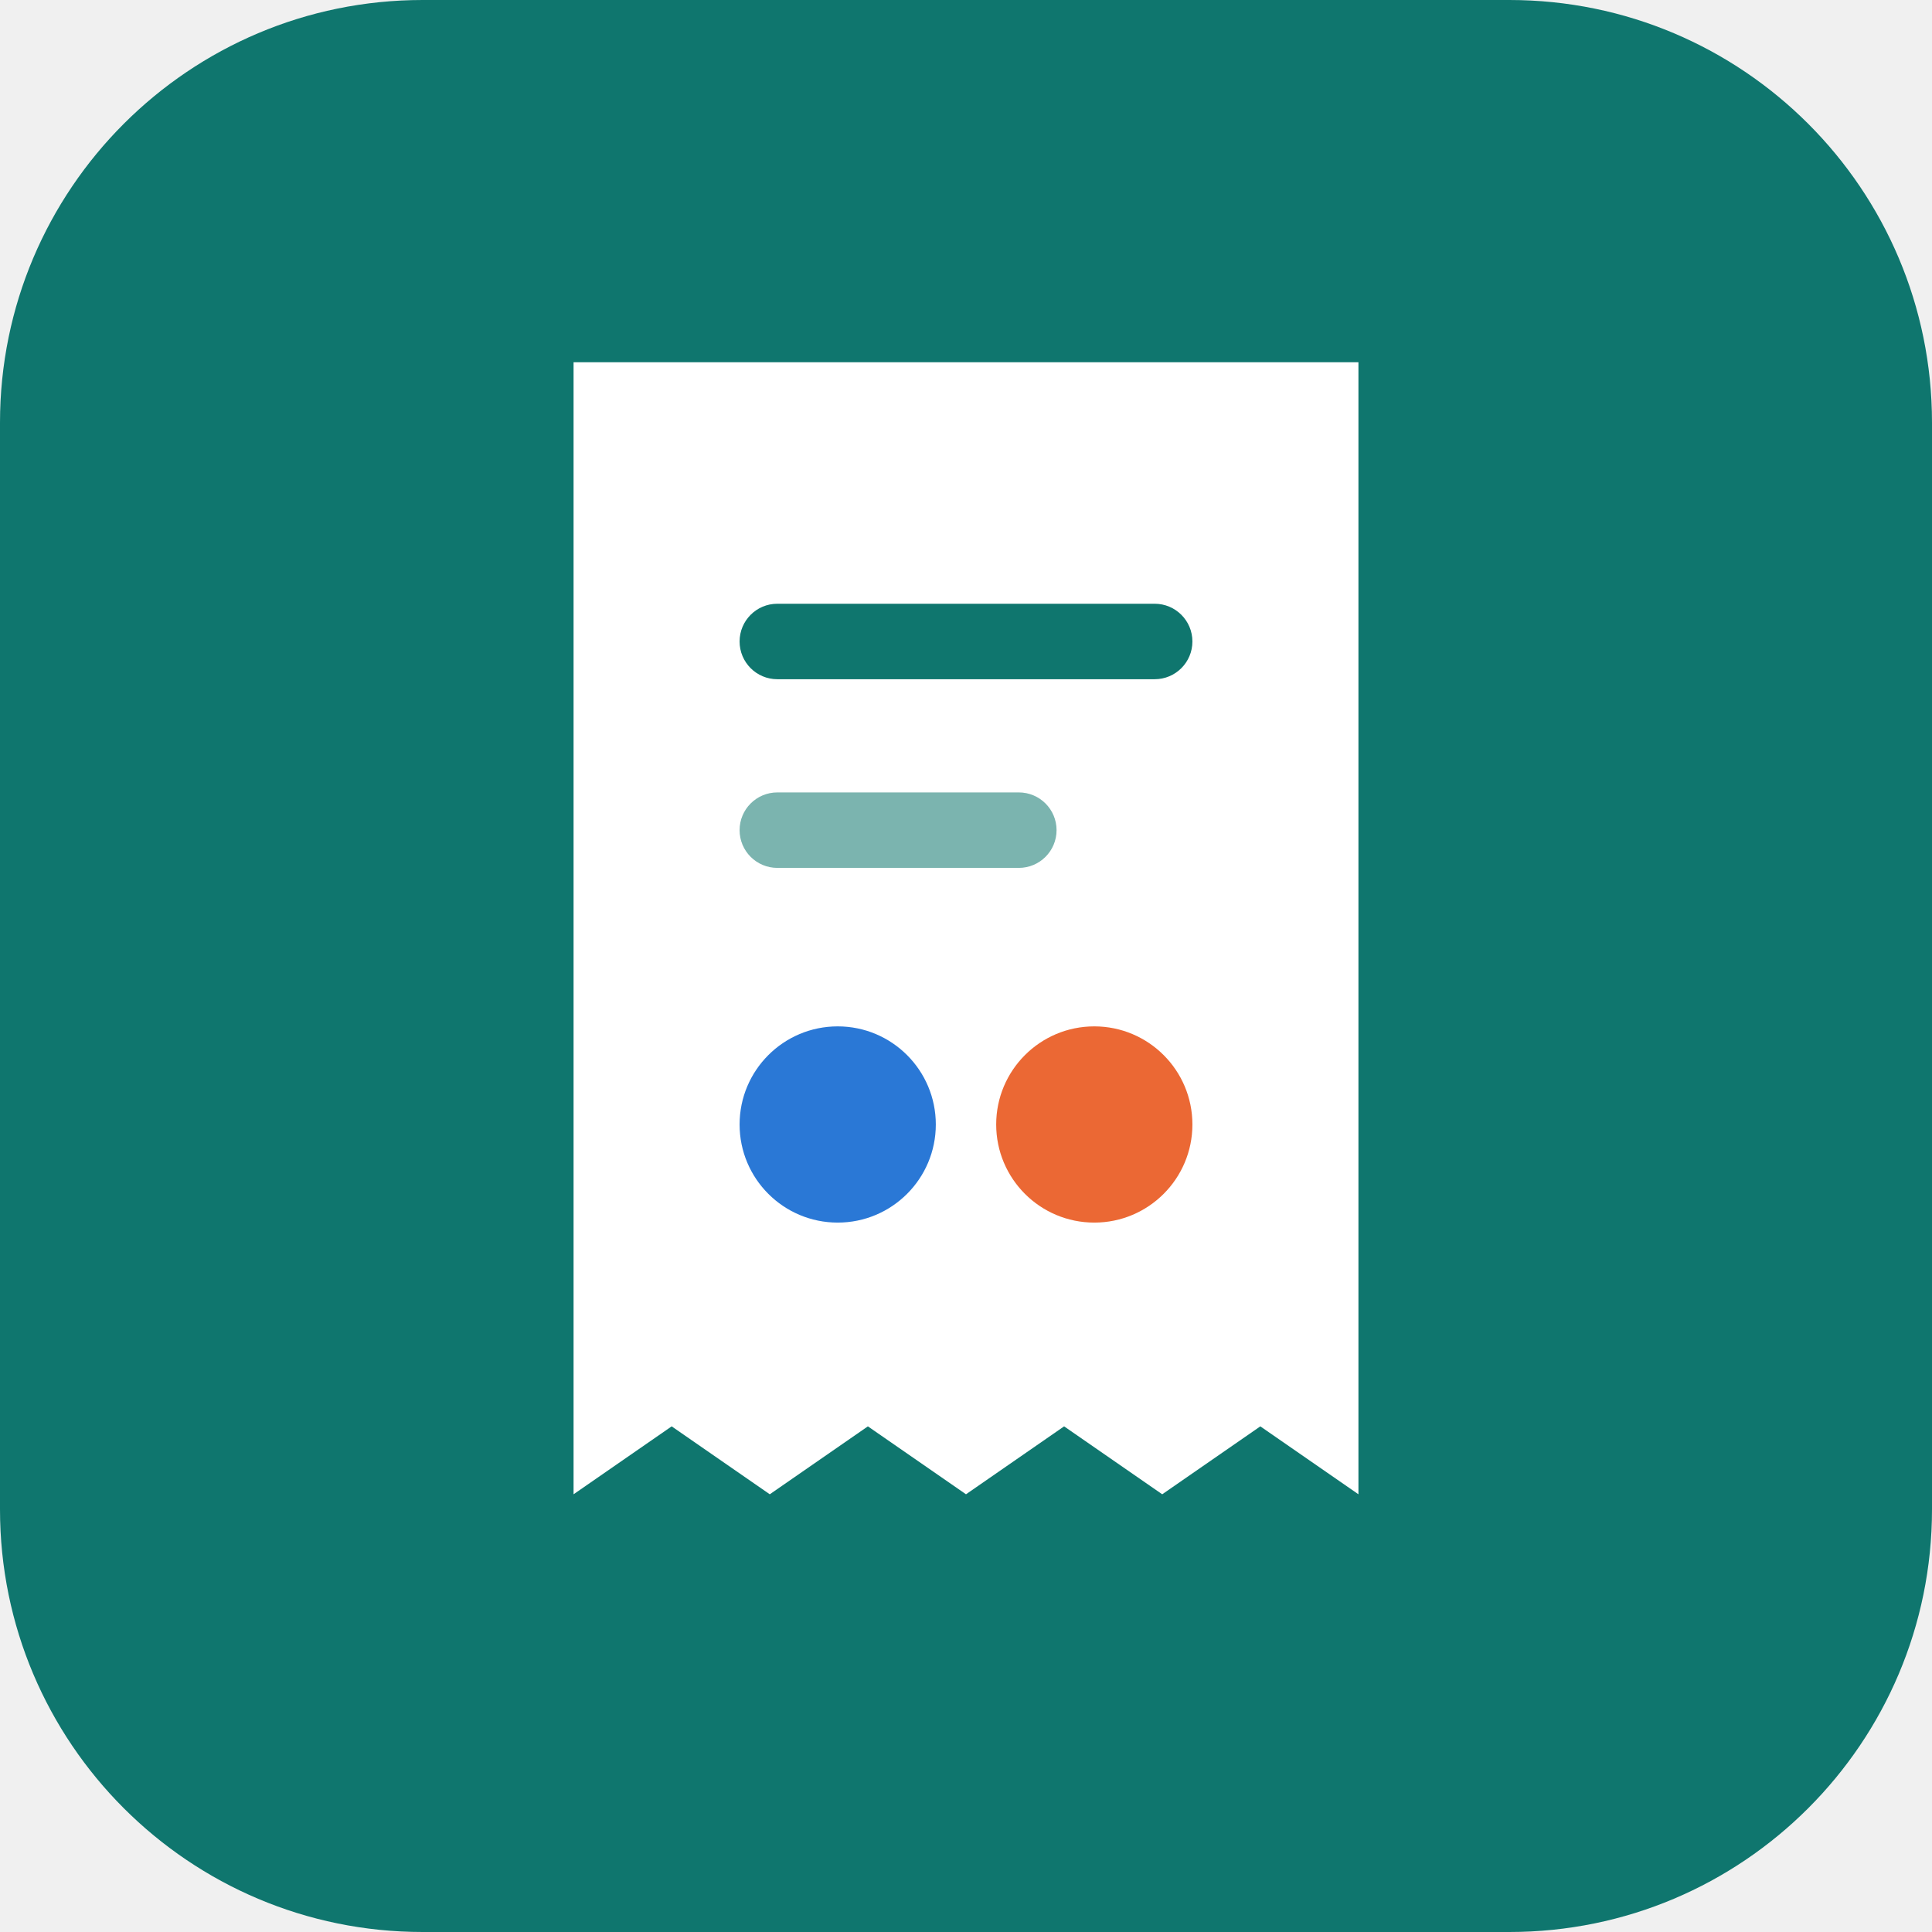
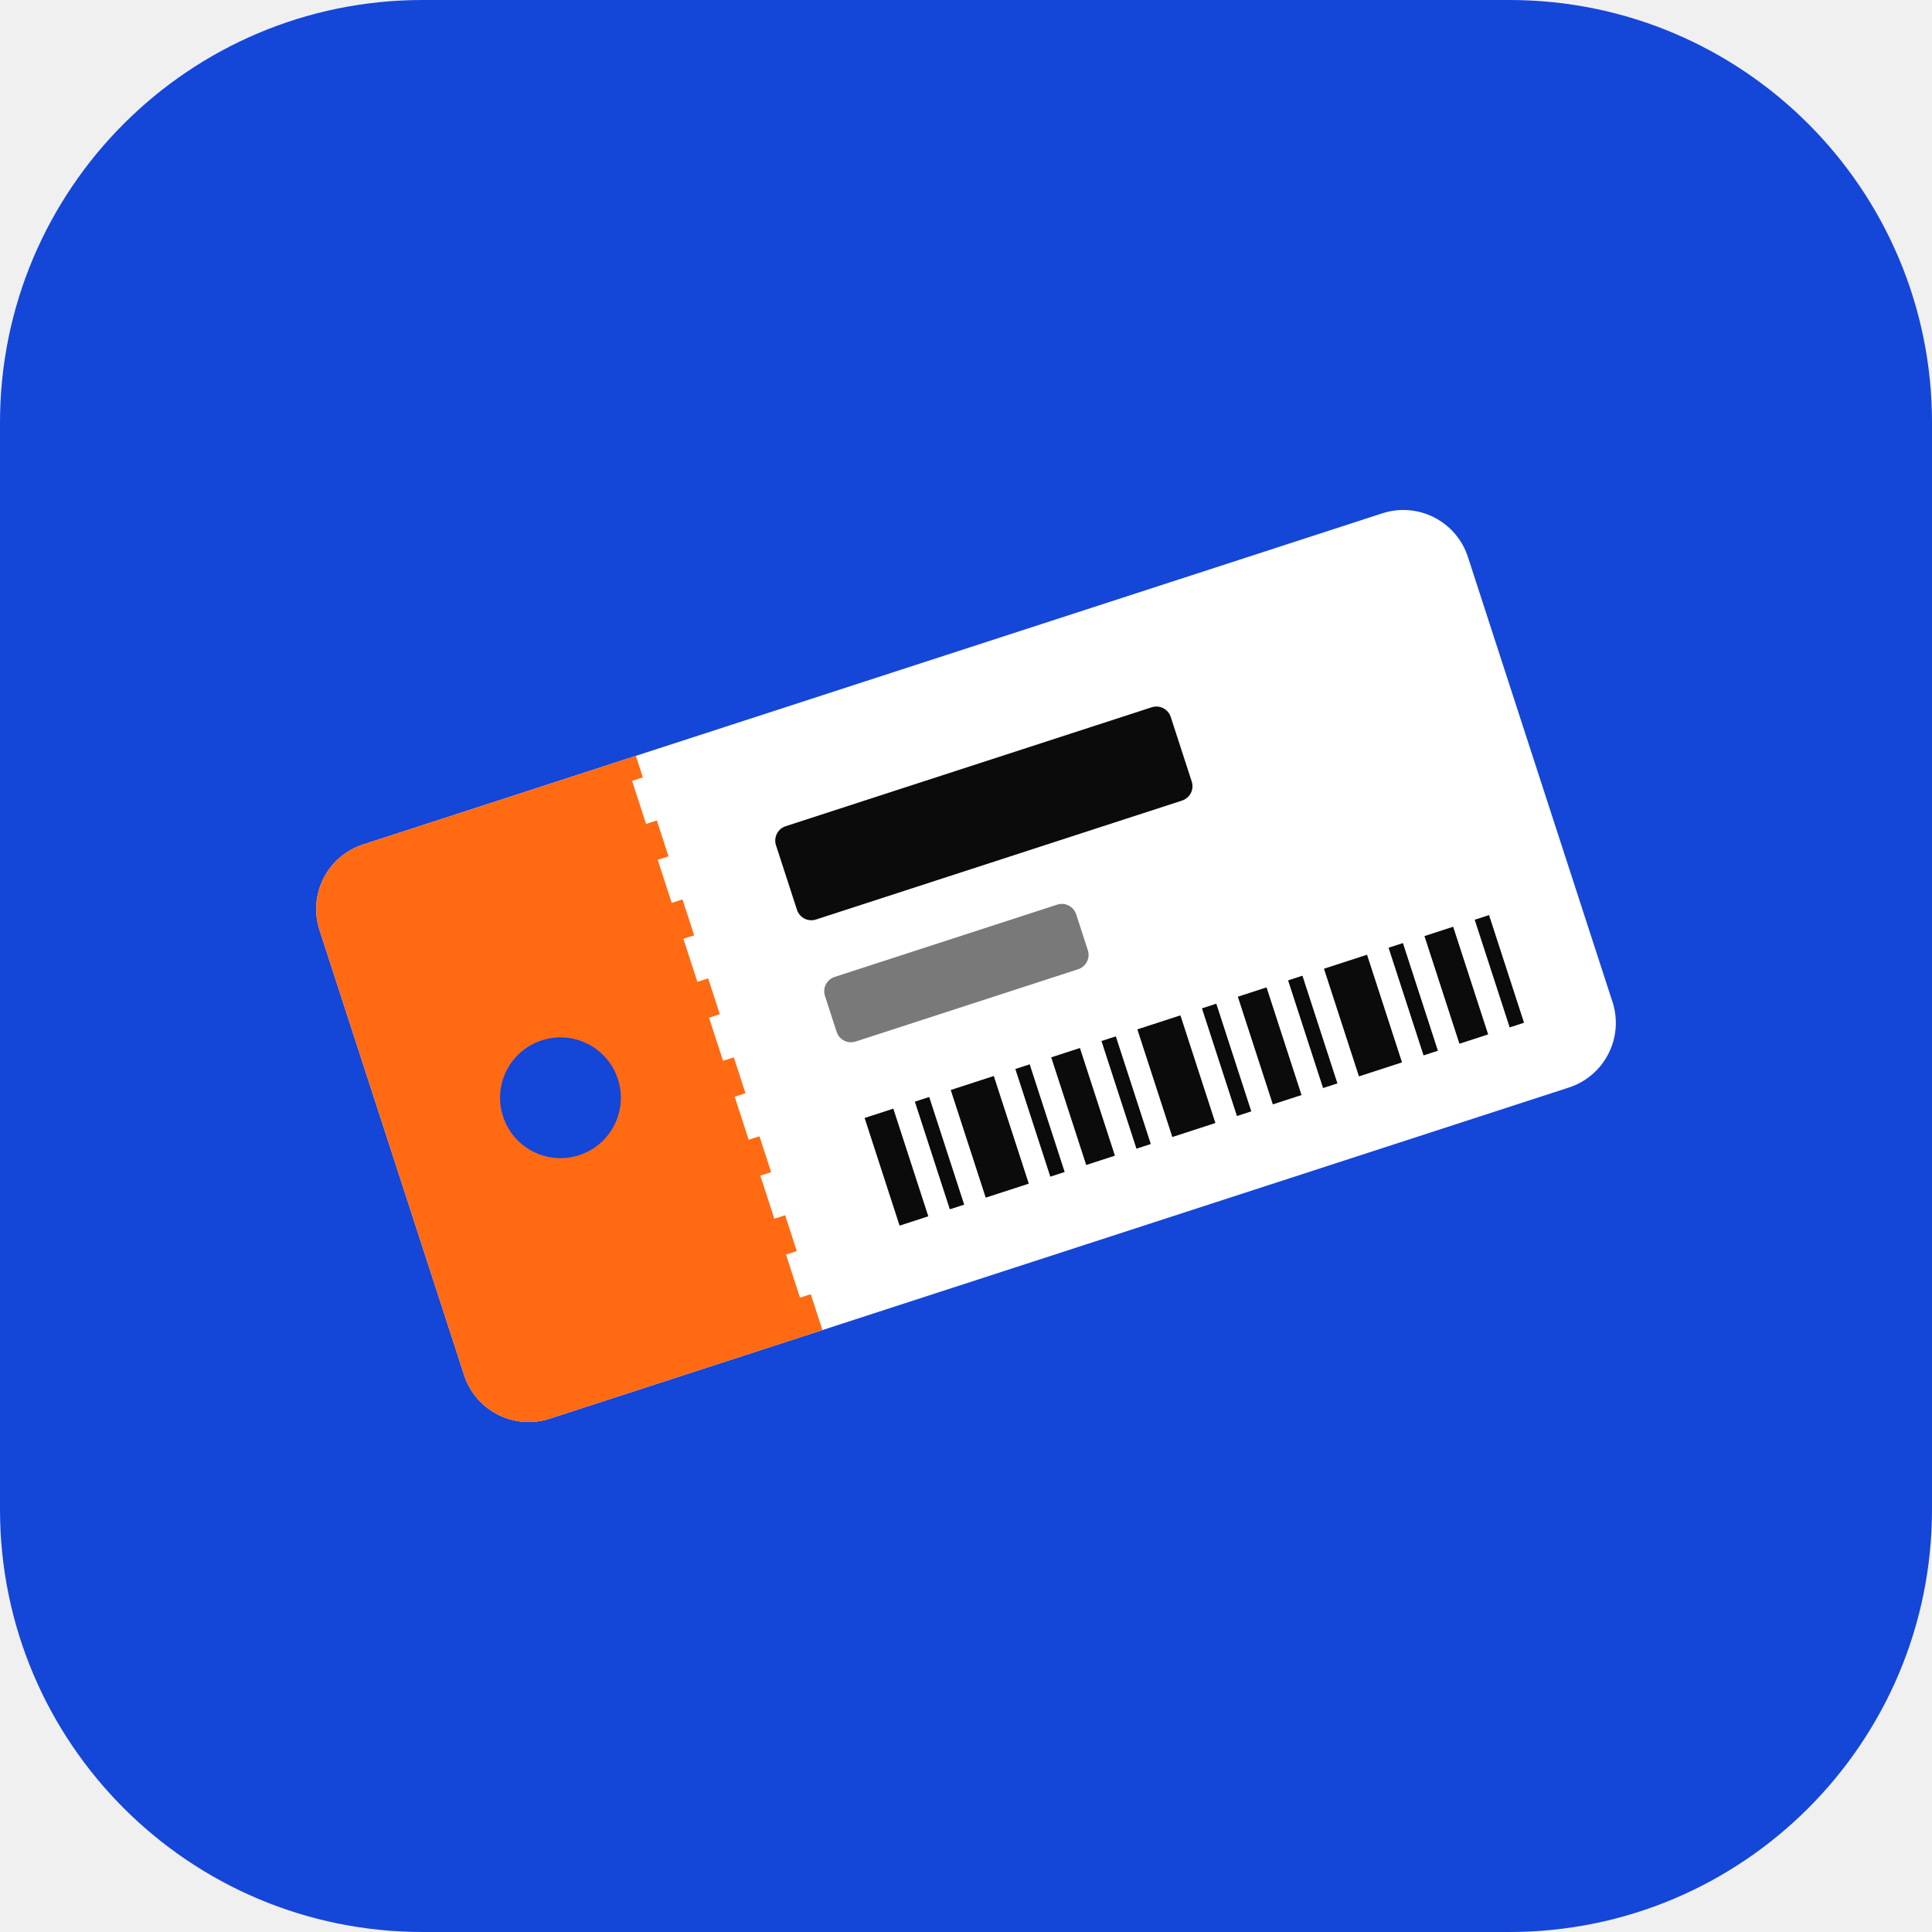
<svg xmlns="http://www.w3.org/2000/svg" viewBox="0 0 512 512">
-   <rect width="512" height="512" rx="112" fill="#0f766e" />
-   <path d="M152 96H360V396l-26-18-26 18-26-18-26 18-26-18-26 18-26-18-26 18Z" fill="#fff" />
-   <rect x="196" y="160" width="120" height="20" rx="10" fill="#0f766e" />
-   <rect x="196" y="210" width="84" height="20" rx="10" fill="#0f766e" opacity=".55" />
-   <circle cx="222" cy="298" r="26" fill="#2a78d6" />
-   <circle cx="290" cy="298" r="26" fill="#eb6834" />
+   <rect width="512" height="512" rx="112" fill="#1446d8" />
+   <g transform="rotate(-18 256 256)">
+     <rect x="96" y="176" width="320" height="160" rx="18" fill="#ffffff" />
+     <path d="M96 194a18 18 0 0 1 18-18h76v160h-76a18 18 0 0 1-18-18z" fill="#ff6a13" />
+     <circle cx="143" cy="256" r="16" fill="#1446d8" />
+     <line x1="190" y1="182" x2="190" y2="330" stroke="#ffffff" stroke-width="6" stroke-dasharray="12 10" />
+     <g fill="#0b0b0b">
+       <rect x="218" y="206" width="110" height="26" rx="4" />
+       <rect x="218" y="248" width="70" height="18" rx="4" opacity=".55" />
+       <rect x="218" y="286" width="8" height="30" />
+       <rect x="232" y="286" width="4" height="30" />
+       <rect x="242" y="286" width="12" height="30" />
+       <rect x="260" y="286" width="4" height="30" />
+       <rect x="270" y="286" width="8" height="30" />
+       <rect x="284" y="286" width="4" height="30" />
+       <rect x="294" y="286" width="12" height="30" />
+       <rect x="312" y="286" width="4" height="30" />
+       <rect x="322" y="286" width="8" height="30" />
+       <rect x="336" y="286" width="4" height="30" />
+       <rect x="346" y="286" width="12" height="30" />
+       <rect x="364" y="286" width="4" height="30" />
+       <rect x="374" y="286" width="8" height="30" />
+       <rect x="388" y="286" width="4" height="30" />
+     </g>
+   </g>
</svg>
